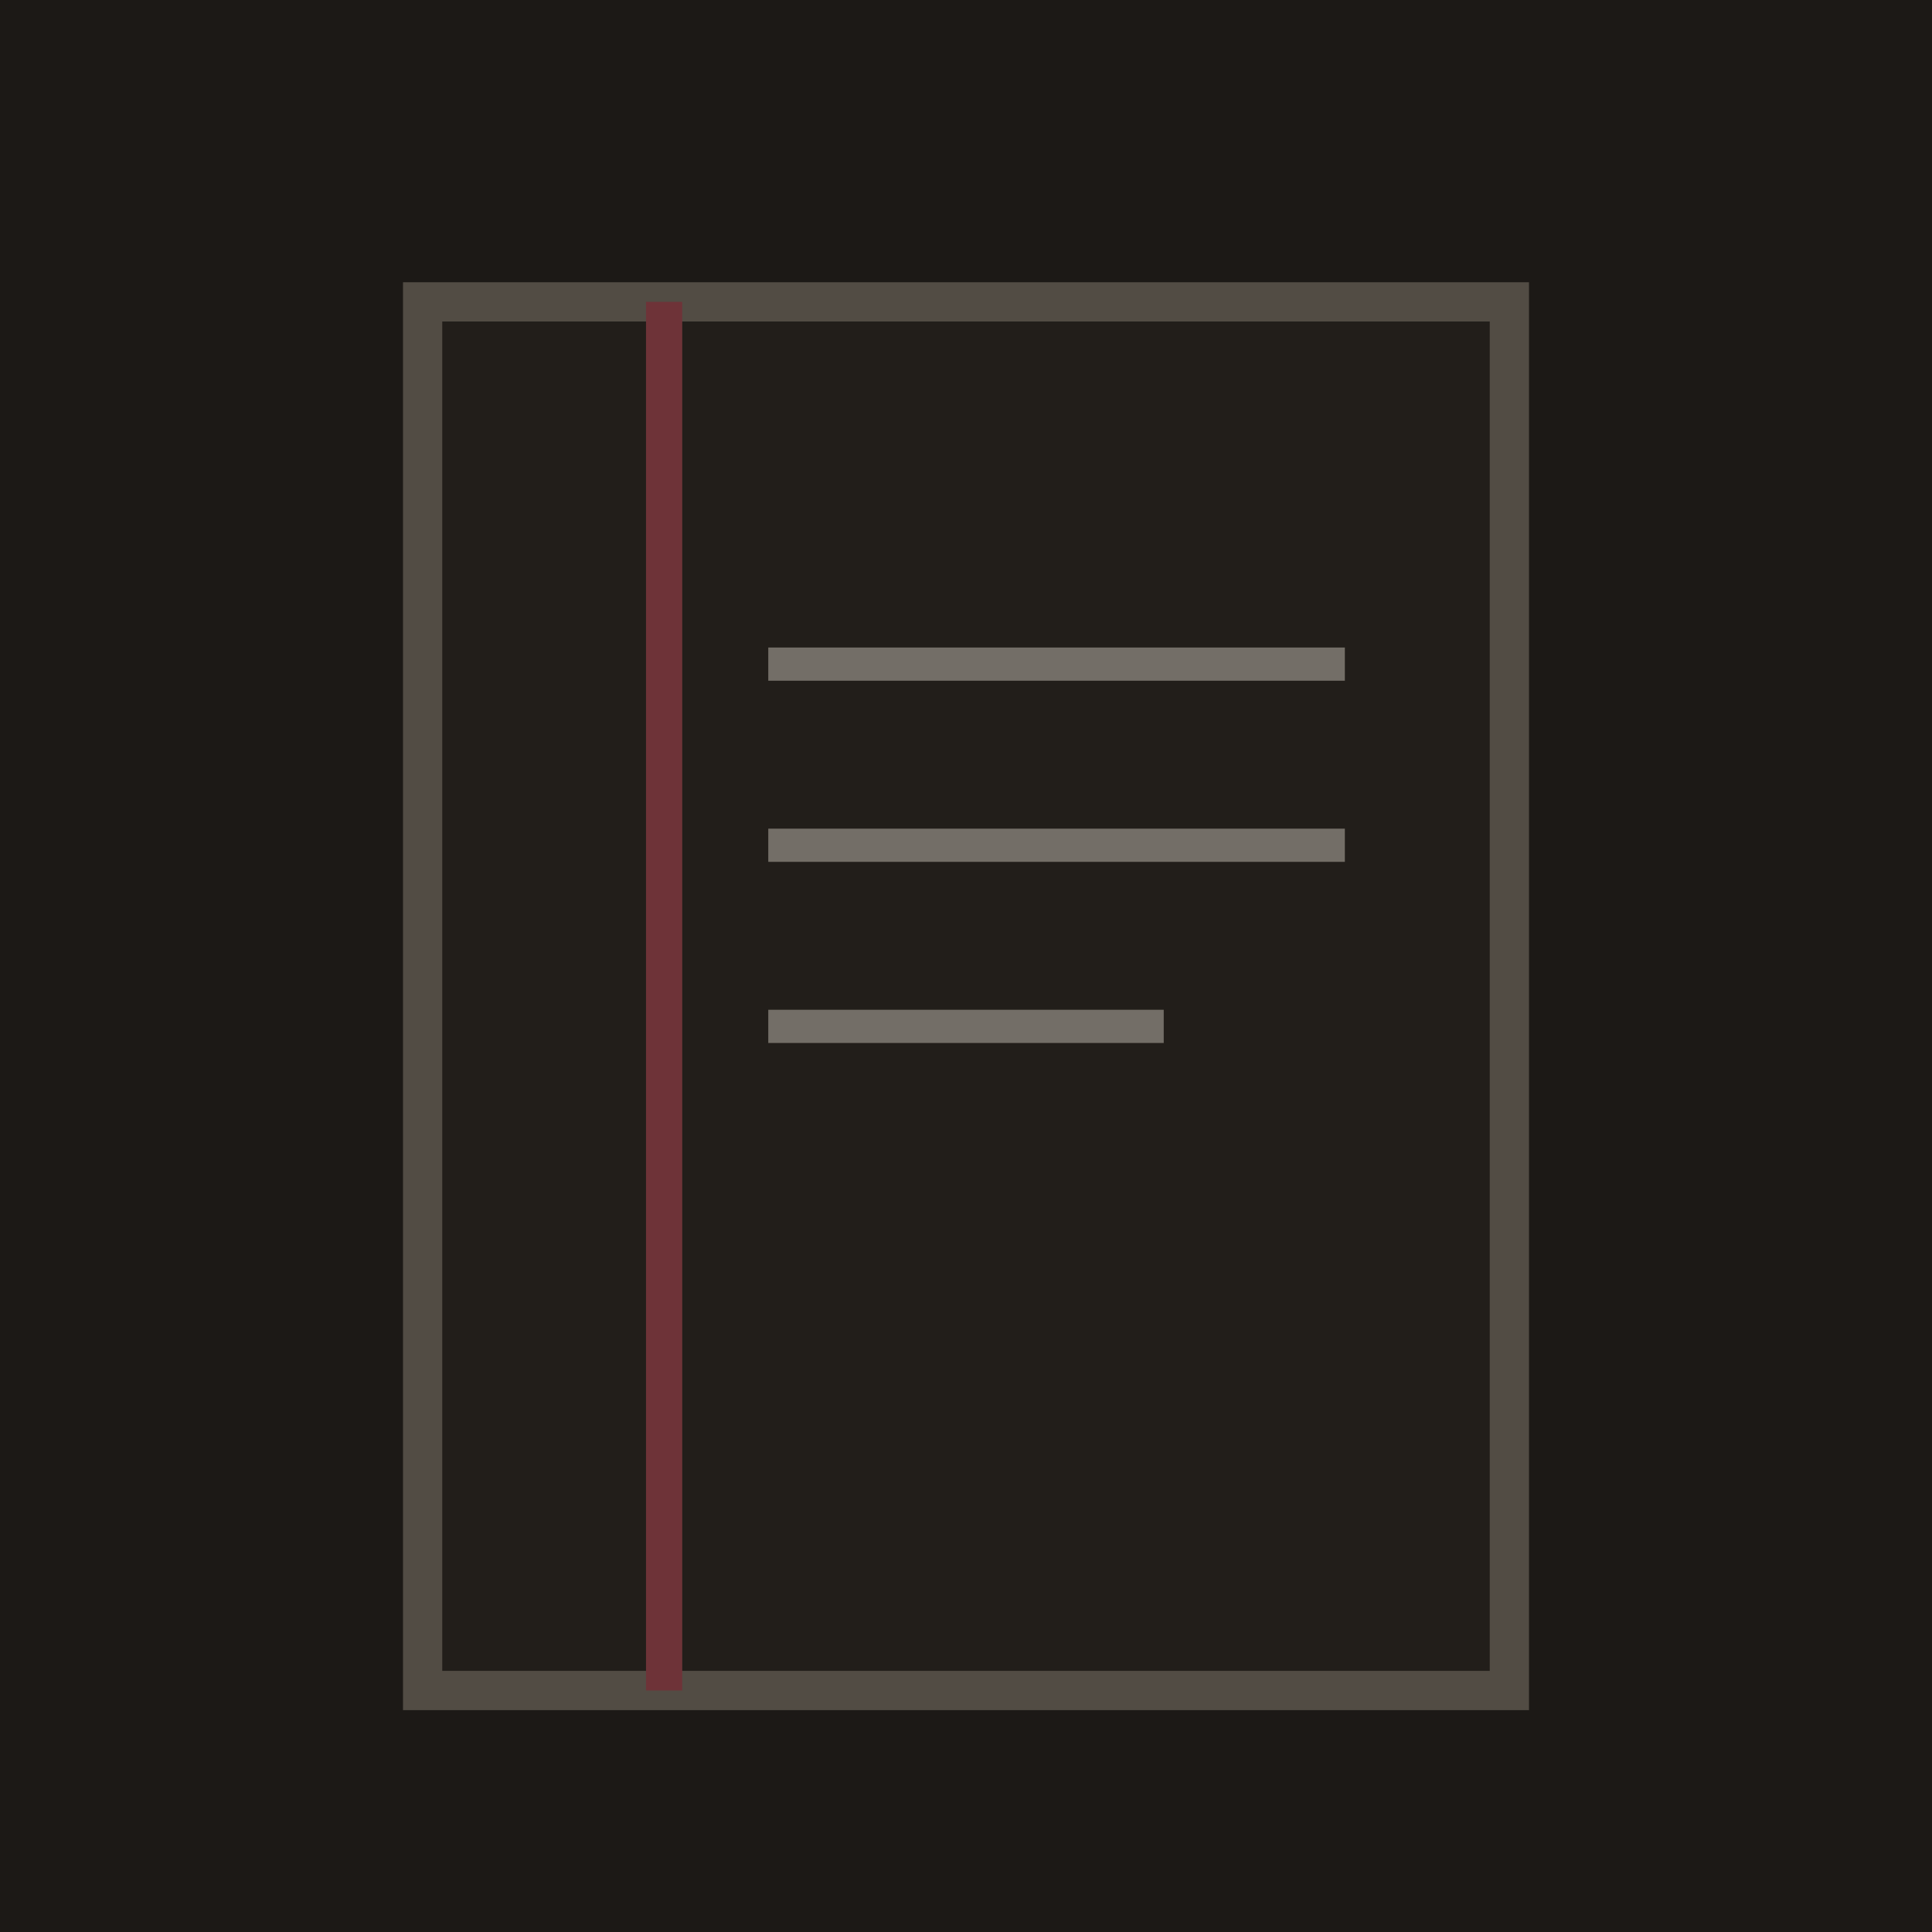
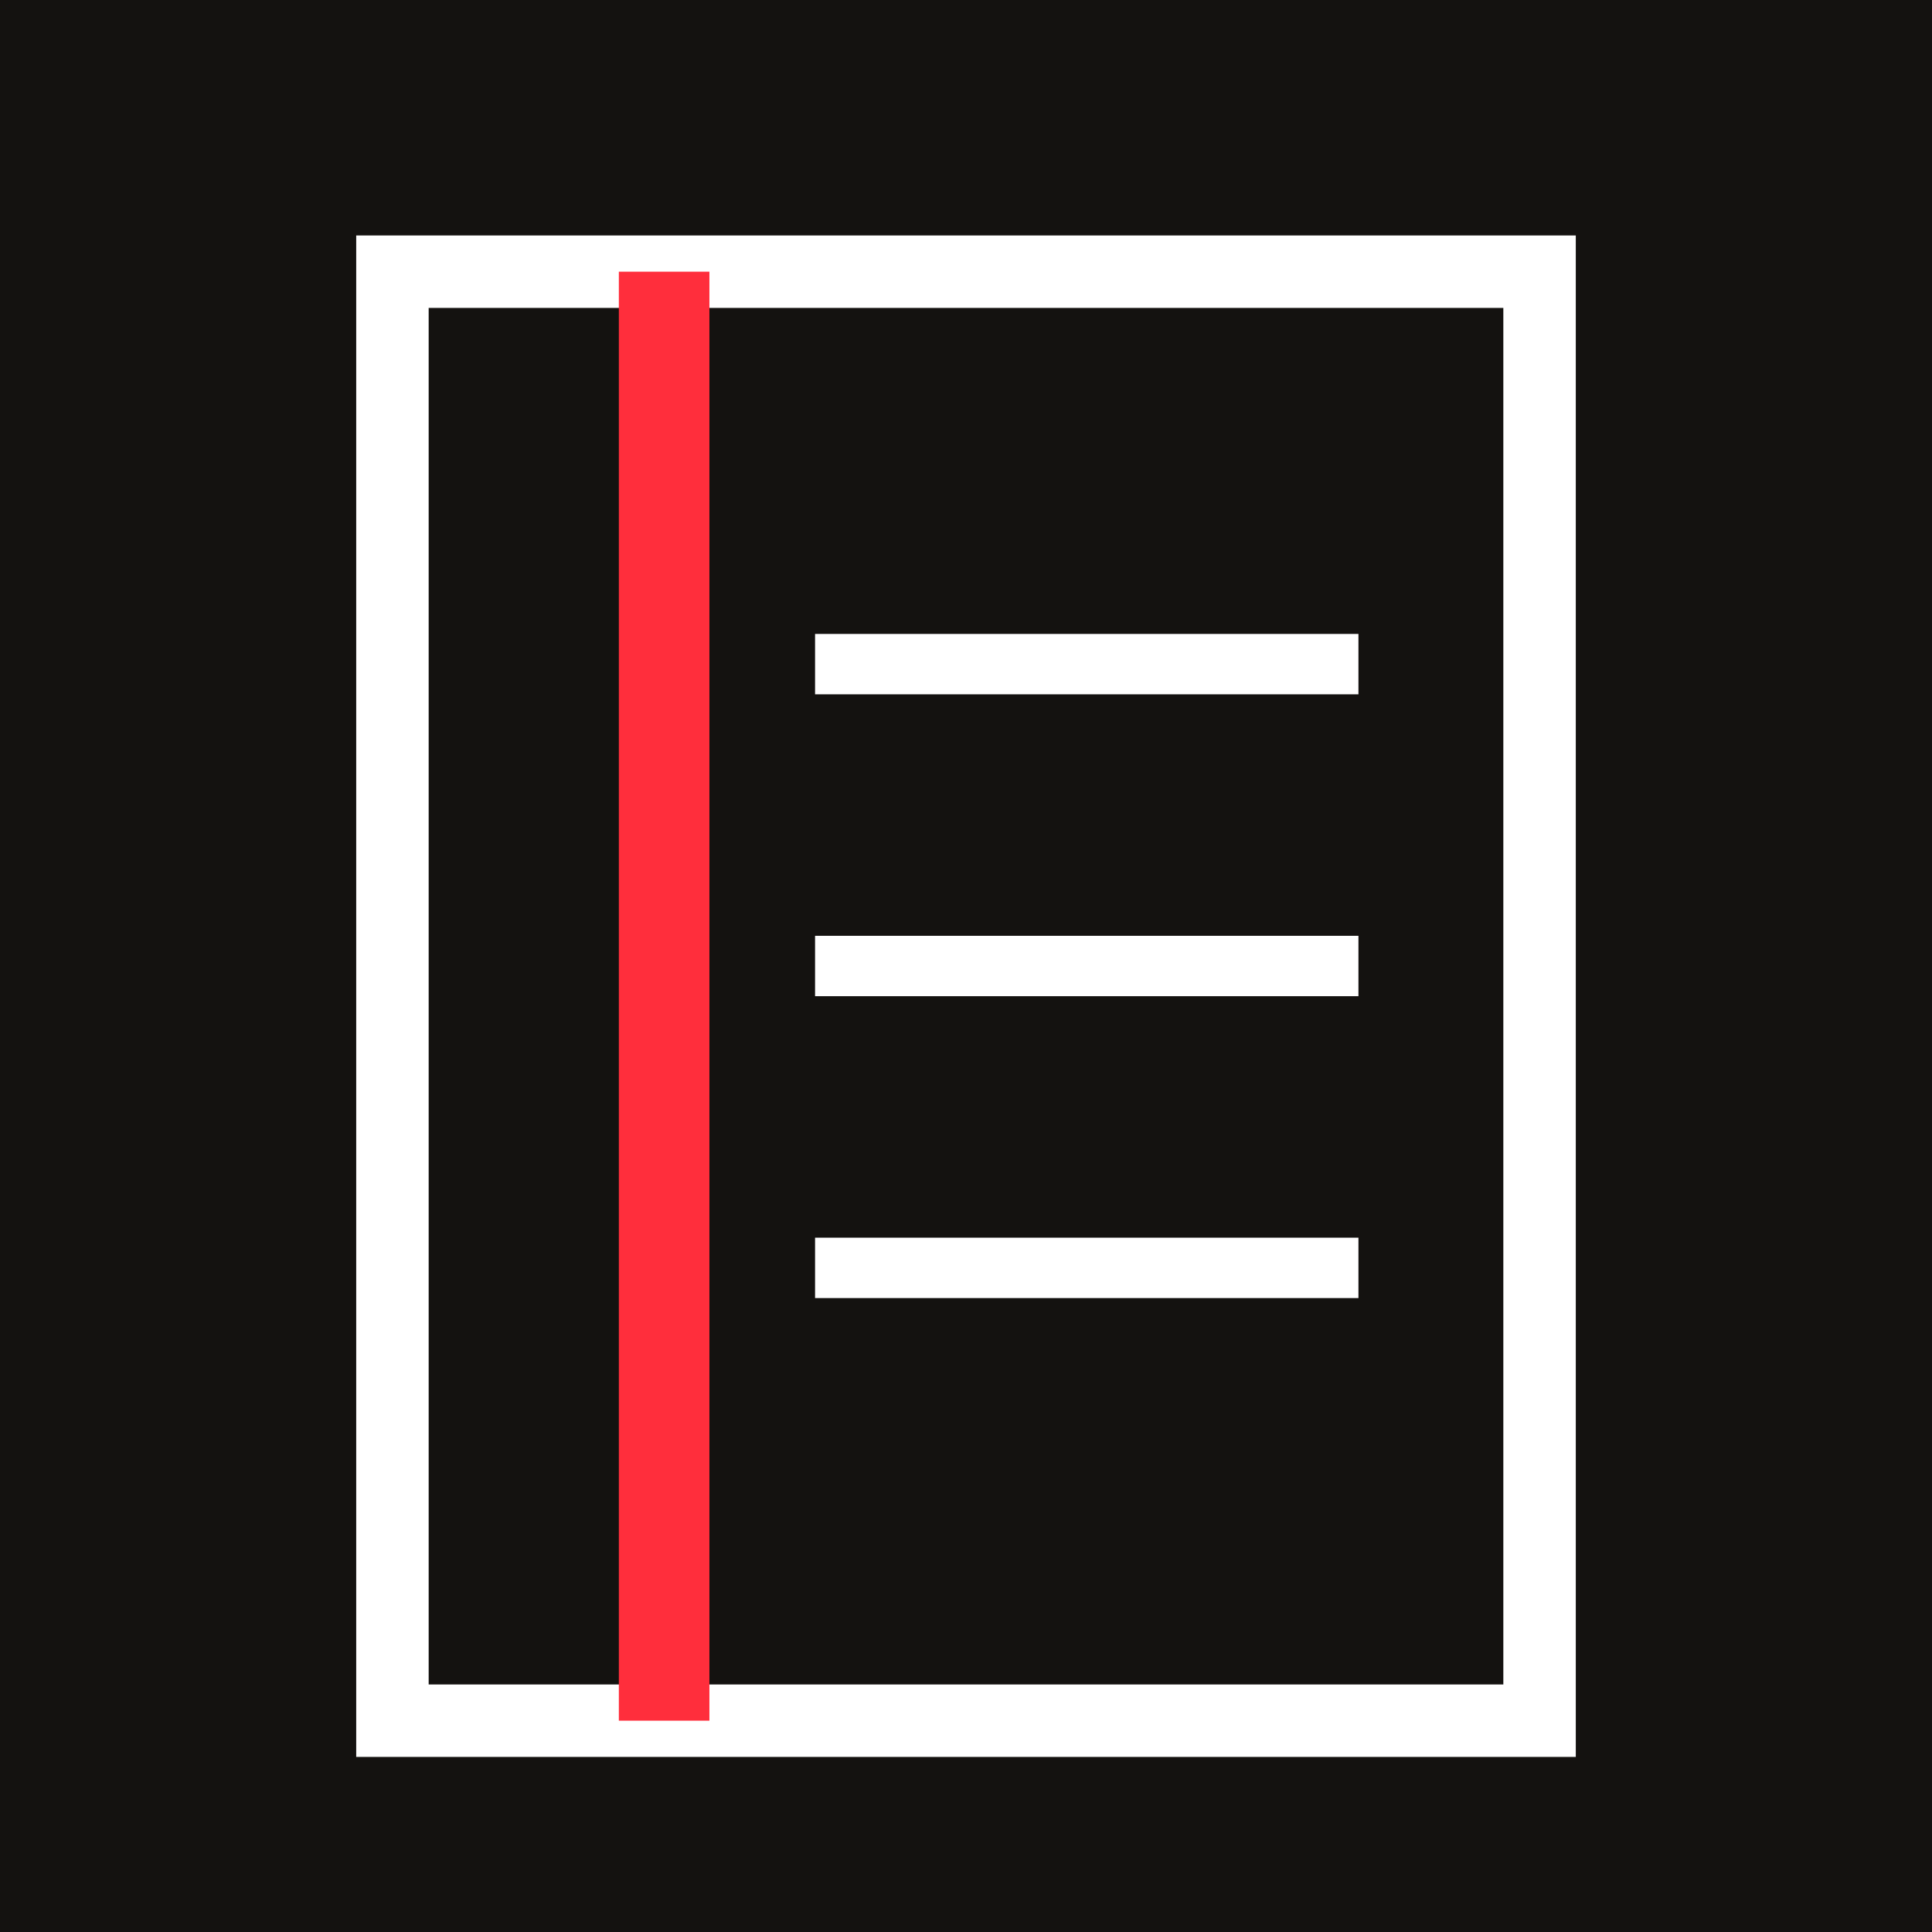
<svg xmlns="http://www.w3.org/2000/svg" viewBox="0 0 64 64" fill="none">
-   <rect width="64" height="64" fill="#1C1916" />
-   <rect x="14" y="10" width="36" height="46" fill="#221E1A" stroke="#524C44" stroke-width="1.3" />
-   <path d="M22 10v46" stroke="#6E3338" stroke-width="1.2" />
-   <path d="M26 22h18M26 28h18M26 34h12" stroke="#EDE6D9" stroke-width="1.1" stroke-linecap="square" opacity="0.4" />
+   <rect width="64" height="64" fill="#141210" />
+   <rect x="13" y="9" width="38" height="48" stroke="#FFFFFF" stroke-width="2.4" />
+   <path d="M22 9v48" stroke="#FF2E3C" stroke-width="3" />
+   <path d="M28 22h16M28 32h16M28 42h16" stroke="#FFFFFF" stroke-width="2" stroke-linecap="square" />
</svg>
